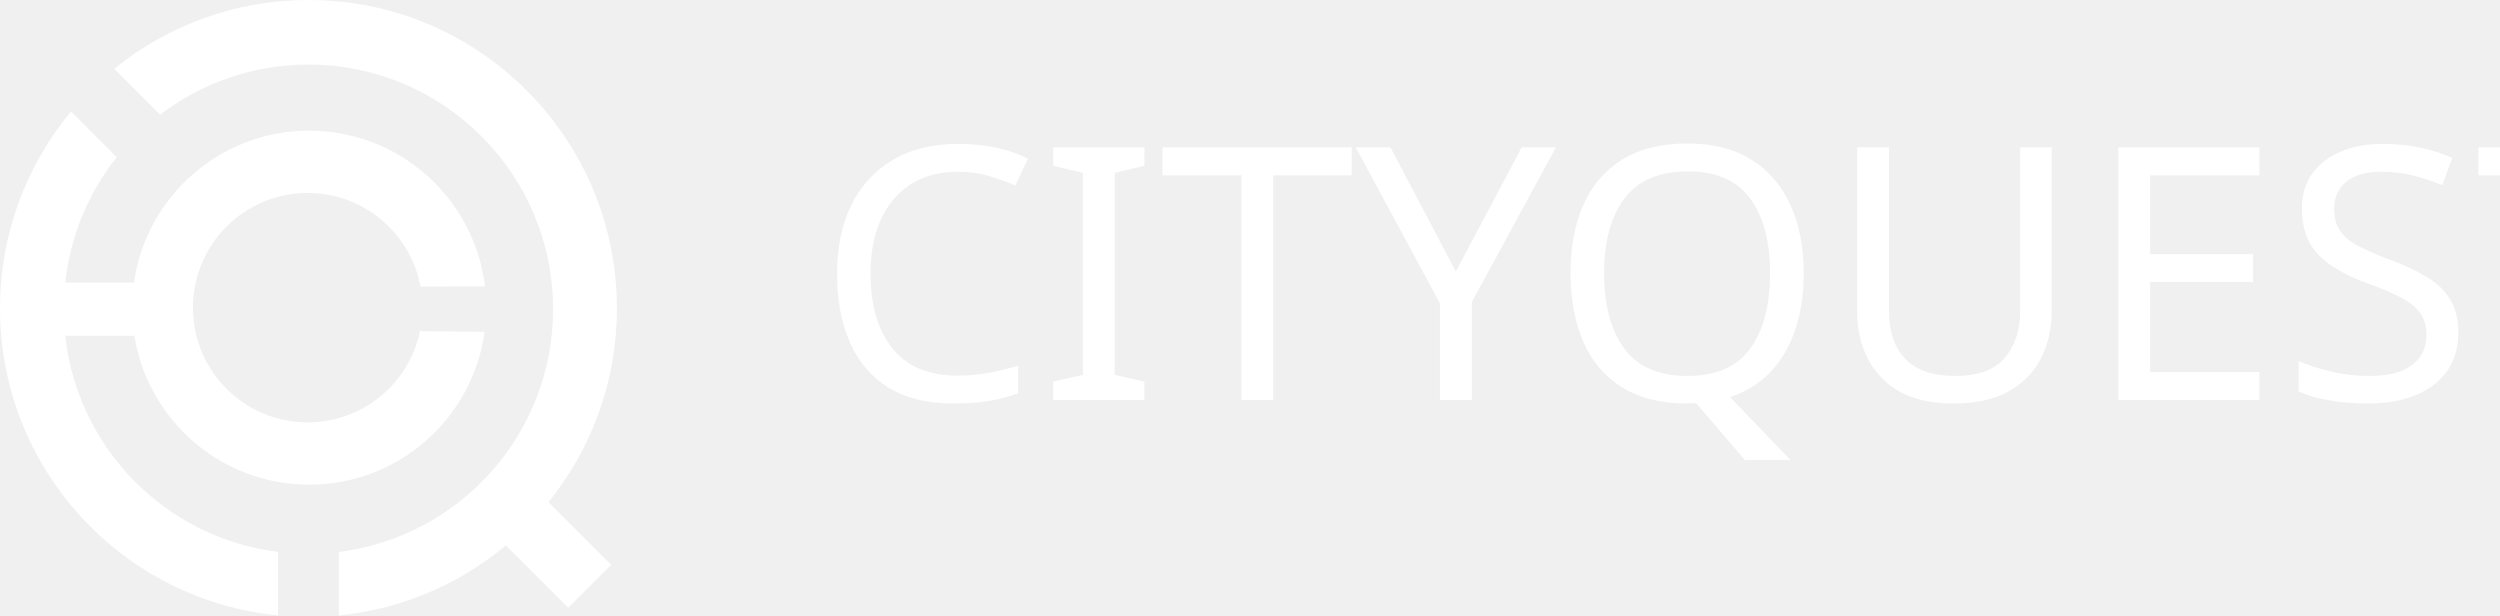
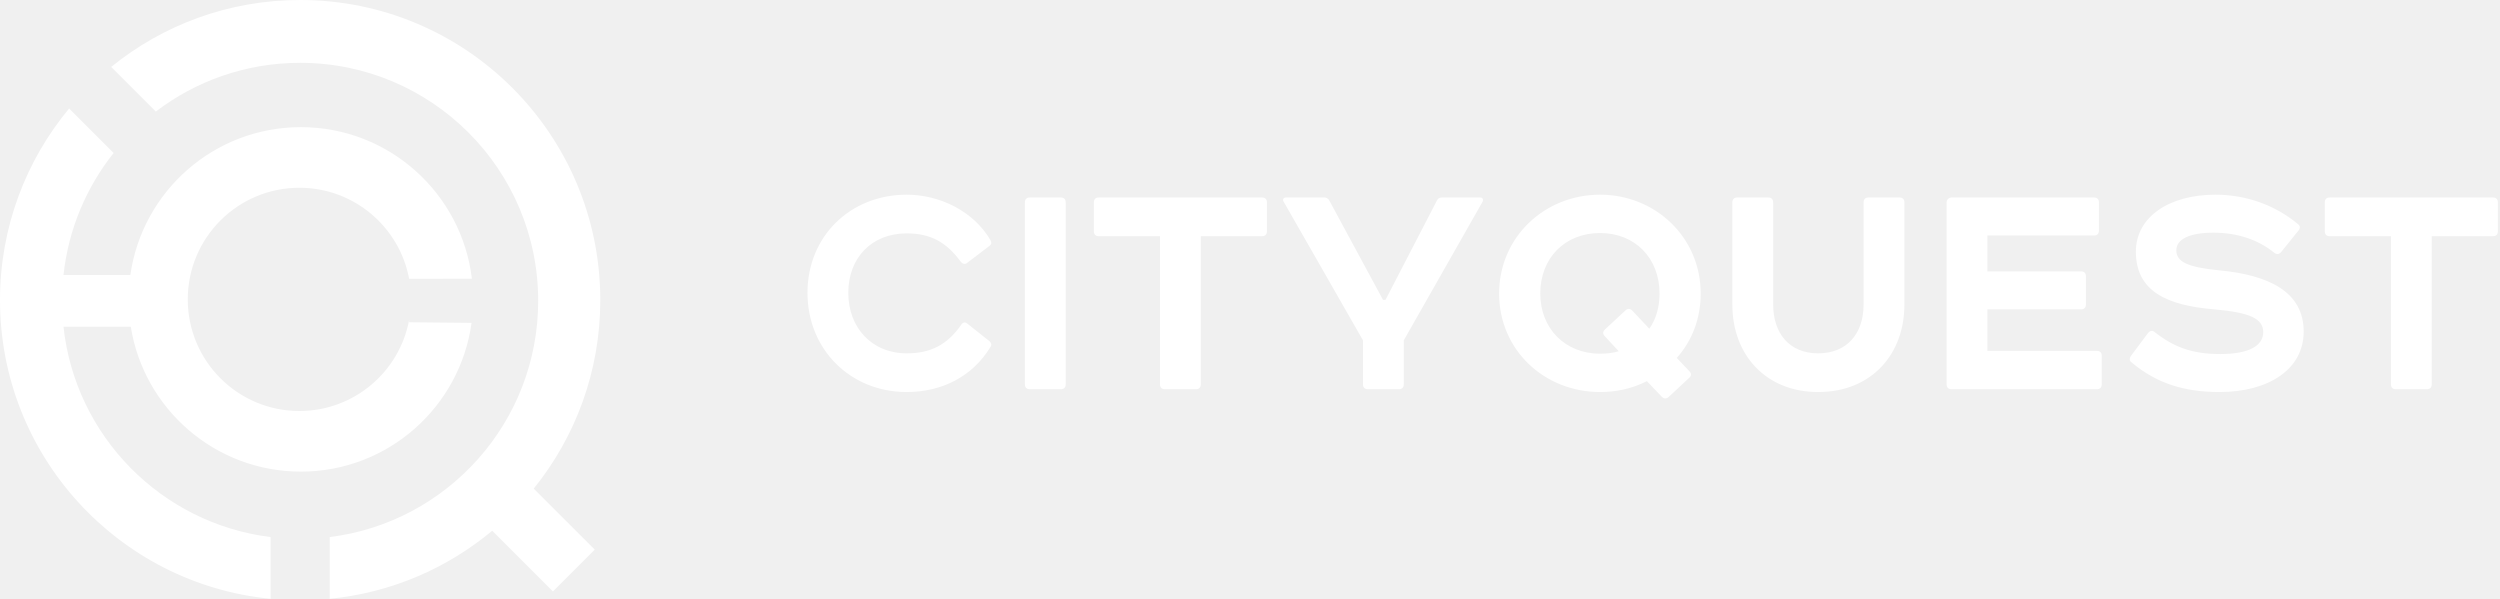
- <svg xmlns="http://www.w3.org/2000/svg" width="325px" height="80px" viewBox="0 0 325 80" version="1.1">
+ <svg xmlns="http://www.w3.org/2000/svg" width="334px" height="80px" viewBox="0 0 334 80" version="1.1">
  <defs />
  <g id="Page-1" stroke="none" stroke-width="1" fill="none" fill-rule="evenodd">
-     <g id="Artboard-1" transform="translate(-29, -87)" fill="#FFFFFF">
-       <g id="CITYQUEST-+-Logo2" transform="translate(29, 87)">
-         <g id="CITYQUEST-+-Logo">
-           <text id="CITYQUEST" font-family="Affect" font-size="46" font-weight="normal">
-             <tspan x="106" y="52">CITYQUEST</tspan>
-           </text>
-           <path d="M63.046,37.236 C61.681,25.829 51.972,16.987 40.198,16.987 C28.594,16.987 18.996,25.574 17.414,36.741 L8.482,36.741 C9.143,30.617 11.543,25.014 15.179,20.436 L9.237,14.494 C3.468,21.439 0,30.363 0,40.096 C0,60.908 15.857,78.016 36.148,80 L36.148,71.752 C21.58,69.947 10.066,58.29 8.482,43.654 L8.482,43.654 L17.474,43.654 C19.226,54.625 28.733,63.008 40.198,63.008 C51.842,63.008 61.467,54.36 62.998,43.136 L54.662,43.054 L54.662,42.737 C53.376,49.664 47.301,54.91 40,54.91 C31.763,54.91 25.086,48.233 25.086,39.997 C25.086,31.761 31.763,25.085 40,25.085 C47.301,25.085 53.376,30.33 54.662,37.258 L54.662,37.252 L63.046,37.236 L63.046,37.236 Z M44.049,71.752 C59.749,69.807 71.901,56.42 71.901,40.195 C71.901,22.632 57.663,8.394 40.099,8.394 C32.85,8.394 26.167,10.82 20.819,14.903 L14.856,8.94 C21.748,3.35 30.532,0 40.099,0 C62.245,0 80.198,17.952 80.198,40.096 C80.198,49.634 76.867,58.394 71.306,65.277 L71.306,65.277 L79.457,73.427 L73.87,79.014 L65.762,70.906 C59.758,75.912 52.267,79.196 44.049,80 L44.049,71.752 L44.049,71.752 Z" id="Oval-3" />
-         </g>
+     <g id="Desktop" transform="translate(-284, -149)" fill="#FFFFFF">
+       <g id="CITYQUEST-+-Logo" transform="translate(284, 149)">
+         <path d="M63.046,37.236 C61.681,25.829 51.972,16.987 40.198,16.987 C28.594,16.987 18.996,25.574 17.414,36.741 L8.482,36.741 C9.143,30.617 11.543,25.014 15.179,20.436 L9.237,14.494 C3.468,21.439 0,30.363 0,40.096 C0,60.908 15.857,78.016 36.148,80 L36.148,71.752 L36.148,71.752 C21.58,69.947 10.066,58.29 8.482,43.654 L8.482,43.654 L17.474,43.654 C19.226,54.625 28.733,63.008 40.198,63.008 C51.842,63.008 61.467,54.36 62.998,43.136 L54.662,43.054 L54.662,42.737 C53.376,49.664 47.301,54.91 40,54.91 C31.763,54.91 25.086,48.233 25.086,39.997 C25.086,31.761 31.763,25.085 40,25.085 C47.301,25.085 53.376,30.33 54.662,37.258 L54.662,37.252 L63.046,37.236 Z M44.049,71.752 C59.749,69.807 71.901,56.42 71.901,40.195 C71.901,22.632 57.663,8.394 40.099,8.394 C32.85,8.394 26.167,10.82 20.819,14.903 L14.856,8.94 L14.856,8.94 C21.748,3.35 30.532,0 40.099,0 C62.245,0 80.198,17.952 80.198,40.096 C80.198,49.634 76.867,58.394 71.306,65.277 L71.306,65.277 L79.457,73.427 L73.87,79.014 L65.762,70.906 C59.758,75.912 52.267,79.196 44.049,80 L44.049,71.752 L44.049,71.752 Z" id="Oval-3" />
+         <path d="M121.134,26.009 C113.614,26.009 107.88,31.555 107.88,39.122 C107.88,46.689 113.614,52.376 121.134,52.376 C125.834,52.376 129.923,50.308 132.32,46.36 C132.508,46.125 132.461,45.843 132.226,45.608 L129.265,43.258 C128.983,43.023 128.748,43.023 128.513,43.258 C126.586,46.078 124.33,47.206 121.134,47.206 C116.481,47.206 113.332,43.775 113.332,39.122 C113.332,34.469 116.434,31.179 121.134,31.179 C124.33,31.179 126.445,32.354 128.372,34.986 C128.56,35.221 128.936,35.409 129.265,35.08 L132.226,32.824 C132.461,32.636 132.508,32.401 132.32,32.072 C130.064,28.218 125.552,26.009 121.134,26.009 L121.134,26.009 Z M137.584,26.385 C137.161,26.385 136.926,26.62 136.926,27.043 L136.926,51.342 C136.926,51.765 137.161,52 137.584,52 L141.72,52 C142.143,52 142.378,51.765 142.378,51.342 L142.378,27.043 C142.378,26.62 142.143,26.385 141.72,26.385 L137.584,26.385 Z M146.796,26.385 C146.373,26.385 146.138,26.62 146.138,27.043 L146.138,30.897 C146.138,31.32 146.373,31.555 146.796,31.555 L154.974,31.555 L154.974,51.342 C154.974,51.765 155.209,52 155.632,52 L159.768,52 C160.191,52 160.426,51.765 160.426,51.342 L160.426,31.555 L168.604,31.555 C169.027,31.555 169.262,31.32 169.262,30.897 L169.262,27.043 C169.262,26.62 169.027,26.385 168.604,26.385 L146.796,26.385 Z M187.545,45.467 L198.073,26.949 C198.214,26.62 198.073,26.385 197.744,26.385 L192.621,26.385 C192.292,26.385 192.104,26.526 191.963,26.808 L185.101,40.062 L184.772,40.062 L177.581,26.761 C177.44,26.526 177.205,26.385 176.97,26.385 L171.8,26.385 C171.471,26.385 171.33,26.667 171.471,26.902 L182.093,45.467 L182.093,51.342 C182.093,51.765 182.328,52 182.751,52 L186.887,52 C187.31,52 187.545,51.765 187.545,51.342 L187.545,45.467 Z M225.709,50.449 C225.991,50.167 225.991,49.885 225.662,49.556 L224.017,47.817 C226.038,45.561 227.213,42.6 227.213,39.216 C227.213,31.696 221.15,26.009 213.771,26.009 C206.345,26.009 200.282,31.696 200.282,39.216 C200.282,46.783 206.345,52.376 213.771,52.376 C215.98,52.376 218.095,51.906 220.022,50.919 L221.996,52.987 C222.325,53.316 222.654,53.316 222.983,52.987 L225.709,50.449 Z M214.429,44.01 C214.1,44.339 214.1,44.621 214.429,44.95 L216.262,46.924 C215.51,47.159 214.664,47.253 213.771,47.253 C209.071,47.253 205.781,43.869 205.781,39.216 C205.781,34.469 209.071,31.132 213.771,31.132 C218.424,31.132 221.714,34.469 221.714,39.216 C221.714,41.049 221.244,42.647 220.351,43.916 L218.048,41.472 C217.719,41.19 217.437,41.19 217.108,41.519 L214.429,44.01 Z M231.443,40.72 C231.443,47.347 235.861,52.376 242.911,52.376 C250.008,52.376 254.426,47.347 254.426,40.72 L254.426,27.043 C254.426,26.62 254.191,26.385 253.768,26.385 L249.632,26.385 C249.209,26.385 248.974,26.62 248.974,27.043 L248.974,40.673 C248.974,44.621 246.718,47.206 242.911,47.206 C239.01,47.206 236.895,44.48 236.895,40.673 L236.895,27.043 C236.895,26.62 236.66,26.385 236.237,26.385 L232.101,26.385 C231.678,26.385 231.443,26.62 231.443,27.043 L231.443,40.72 Z M260.724,26.385 C260.395,26.385 260.066,26.667 260.066,27.043 L260.066,51.342 C260.066,51.765 260.301,52 260.724,52 L280.135,52 C280.558,52 280.793,51.765 280.793,51.342 L280.793,47.535 C280.793,47.112 280.558,46.877 280.135,46.877 L265.518,46.877 L265.518,41.331 L278.02,41.331 C278.443,41.331 278.678,41.096 278.678,40.673 L278.678,36.913 C278.678,36.49 278.443,36.255 278.02,36.255 L265.518,36.255 L265.518,31.461 L279.759,31.461 C280.182,31.461 280.417,31.226 280.417,30.803 L280.417,27.043 C280.417,26.62 280.182,26.385 279.759,26.385 L260.724,26.385 Z M295.974,26.009 C289.817,26.009 285.352,28.97 285.352,33.623 C285.352,38.934 289.535,40.814 295.833,41.331 C300.58,41.754 302.366,42.553 302.366,44.386 C302.366,46.125 300.58,47.3 296.632,47.3 C292.919,47.3 290.475,46.407 287.89,44.386 C287.561,44.104 287.232,44.151 286.95,44.527 L284.741,47.488 C284.459,47.864 284.459,48.193 284.788,48.428 C288.172,51.248 291.838,52.376 296.538,52.376 C302.977,52.376 307.771,49.415 307.771,44.292 C307.771,38.934 303.024,36.725 296.444,36.114 C292.167,35.691 290.757,34.939 290.757,33.435 C290.757,31.978 292.496,31.085 295.692,31.085 C298.935,31.085 301.661,32.025 303.776,33.717 C304.152,34.046 304.481,33.999 304.763,33.67 L307.113,30.756 C307.348,30.427 307.301,30.145 306.972,29.91 C303.964,27.419 300.11,26.009 295.974,26.009 L295.974,26.009 Z M311.249,26.385 C310.826,26.385 310.591,26.62 310.591,27.043 L310.591,30.897 C310.591,31.32 310.826,31.555 311.249,31.555 L319.427,31.555 L319.427,51.342 C319.427,51.765 319.662,52 320.085,52 L324.221,52 C324.644,52 324.879,51.765 324.879,51.342 L324.879,31.555 L333.057,31.555 C333.48,31.555 333.715,31.32 333.715,30.897 L333.715,27.043 C333.715,26.62 333.48,26.385 333.057,26.385 L311.249,26.385 Z" id="CITYQUEST" />
      </g>
    </g>
  </g>
</svg>
